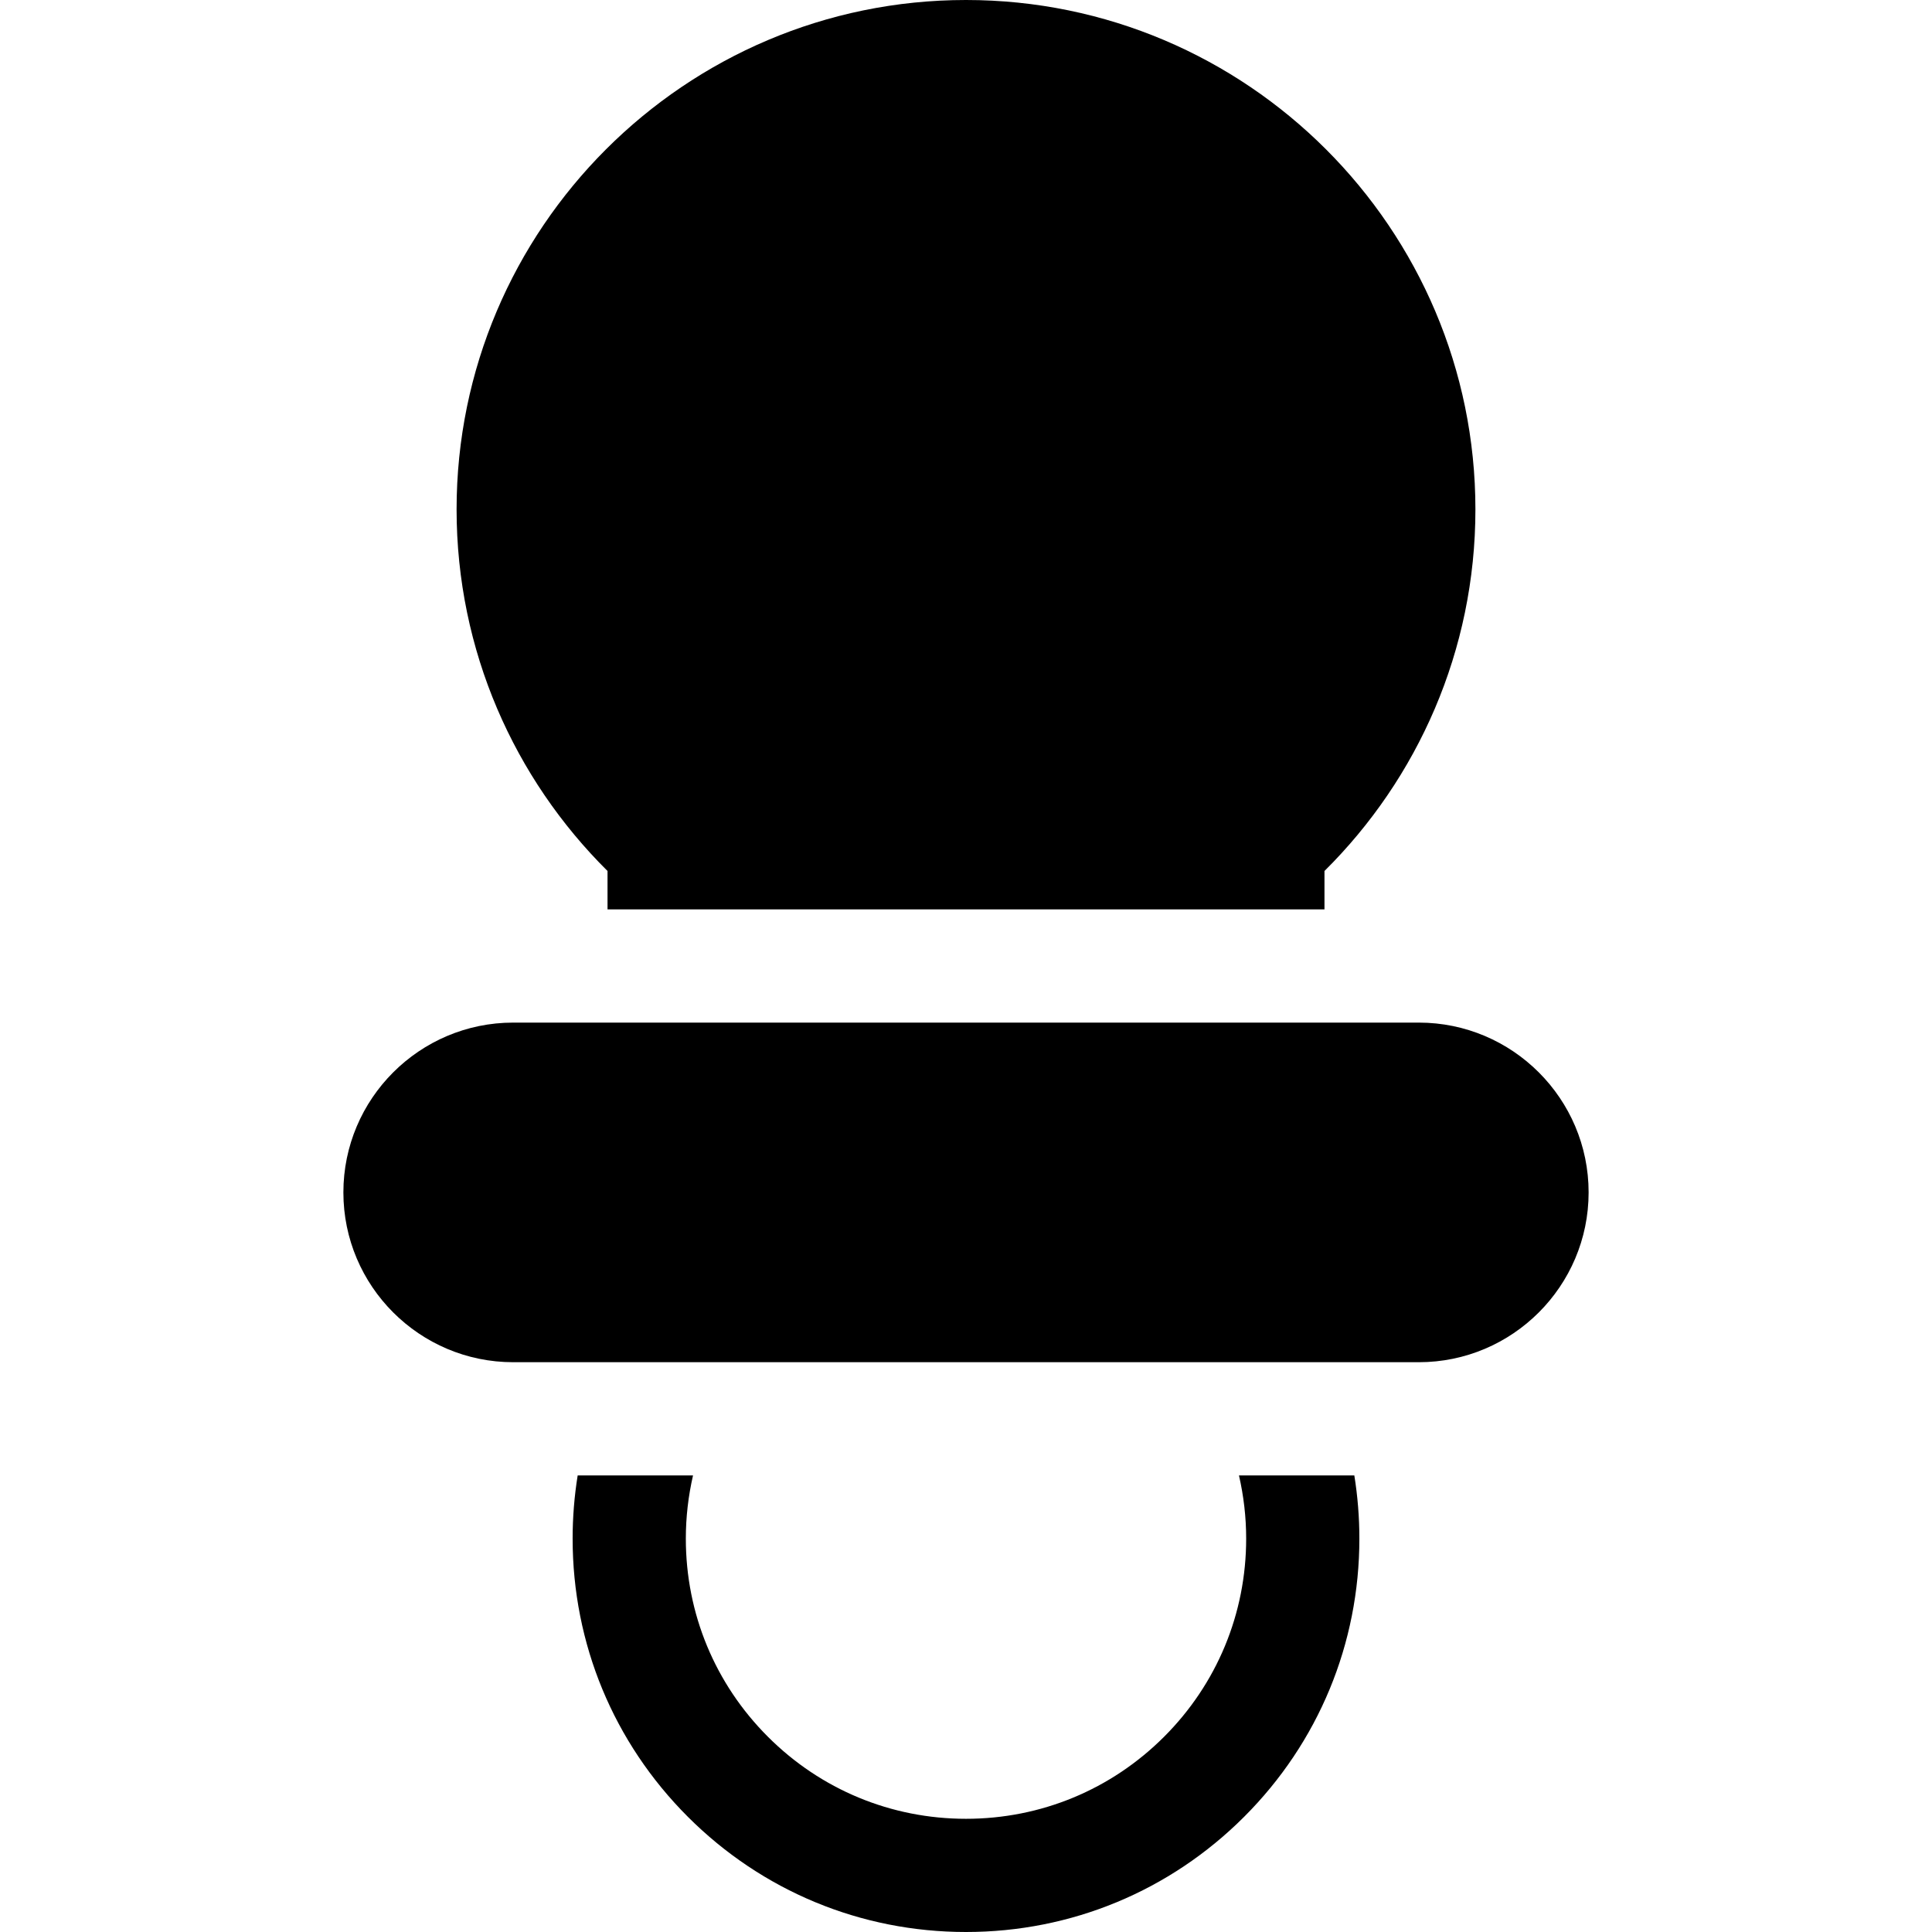
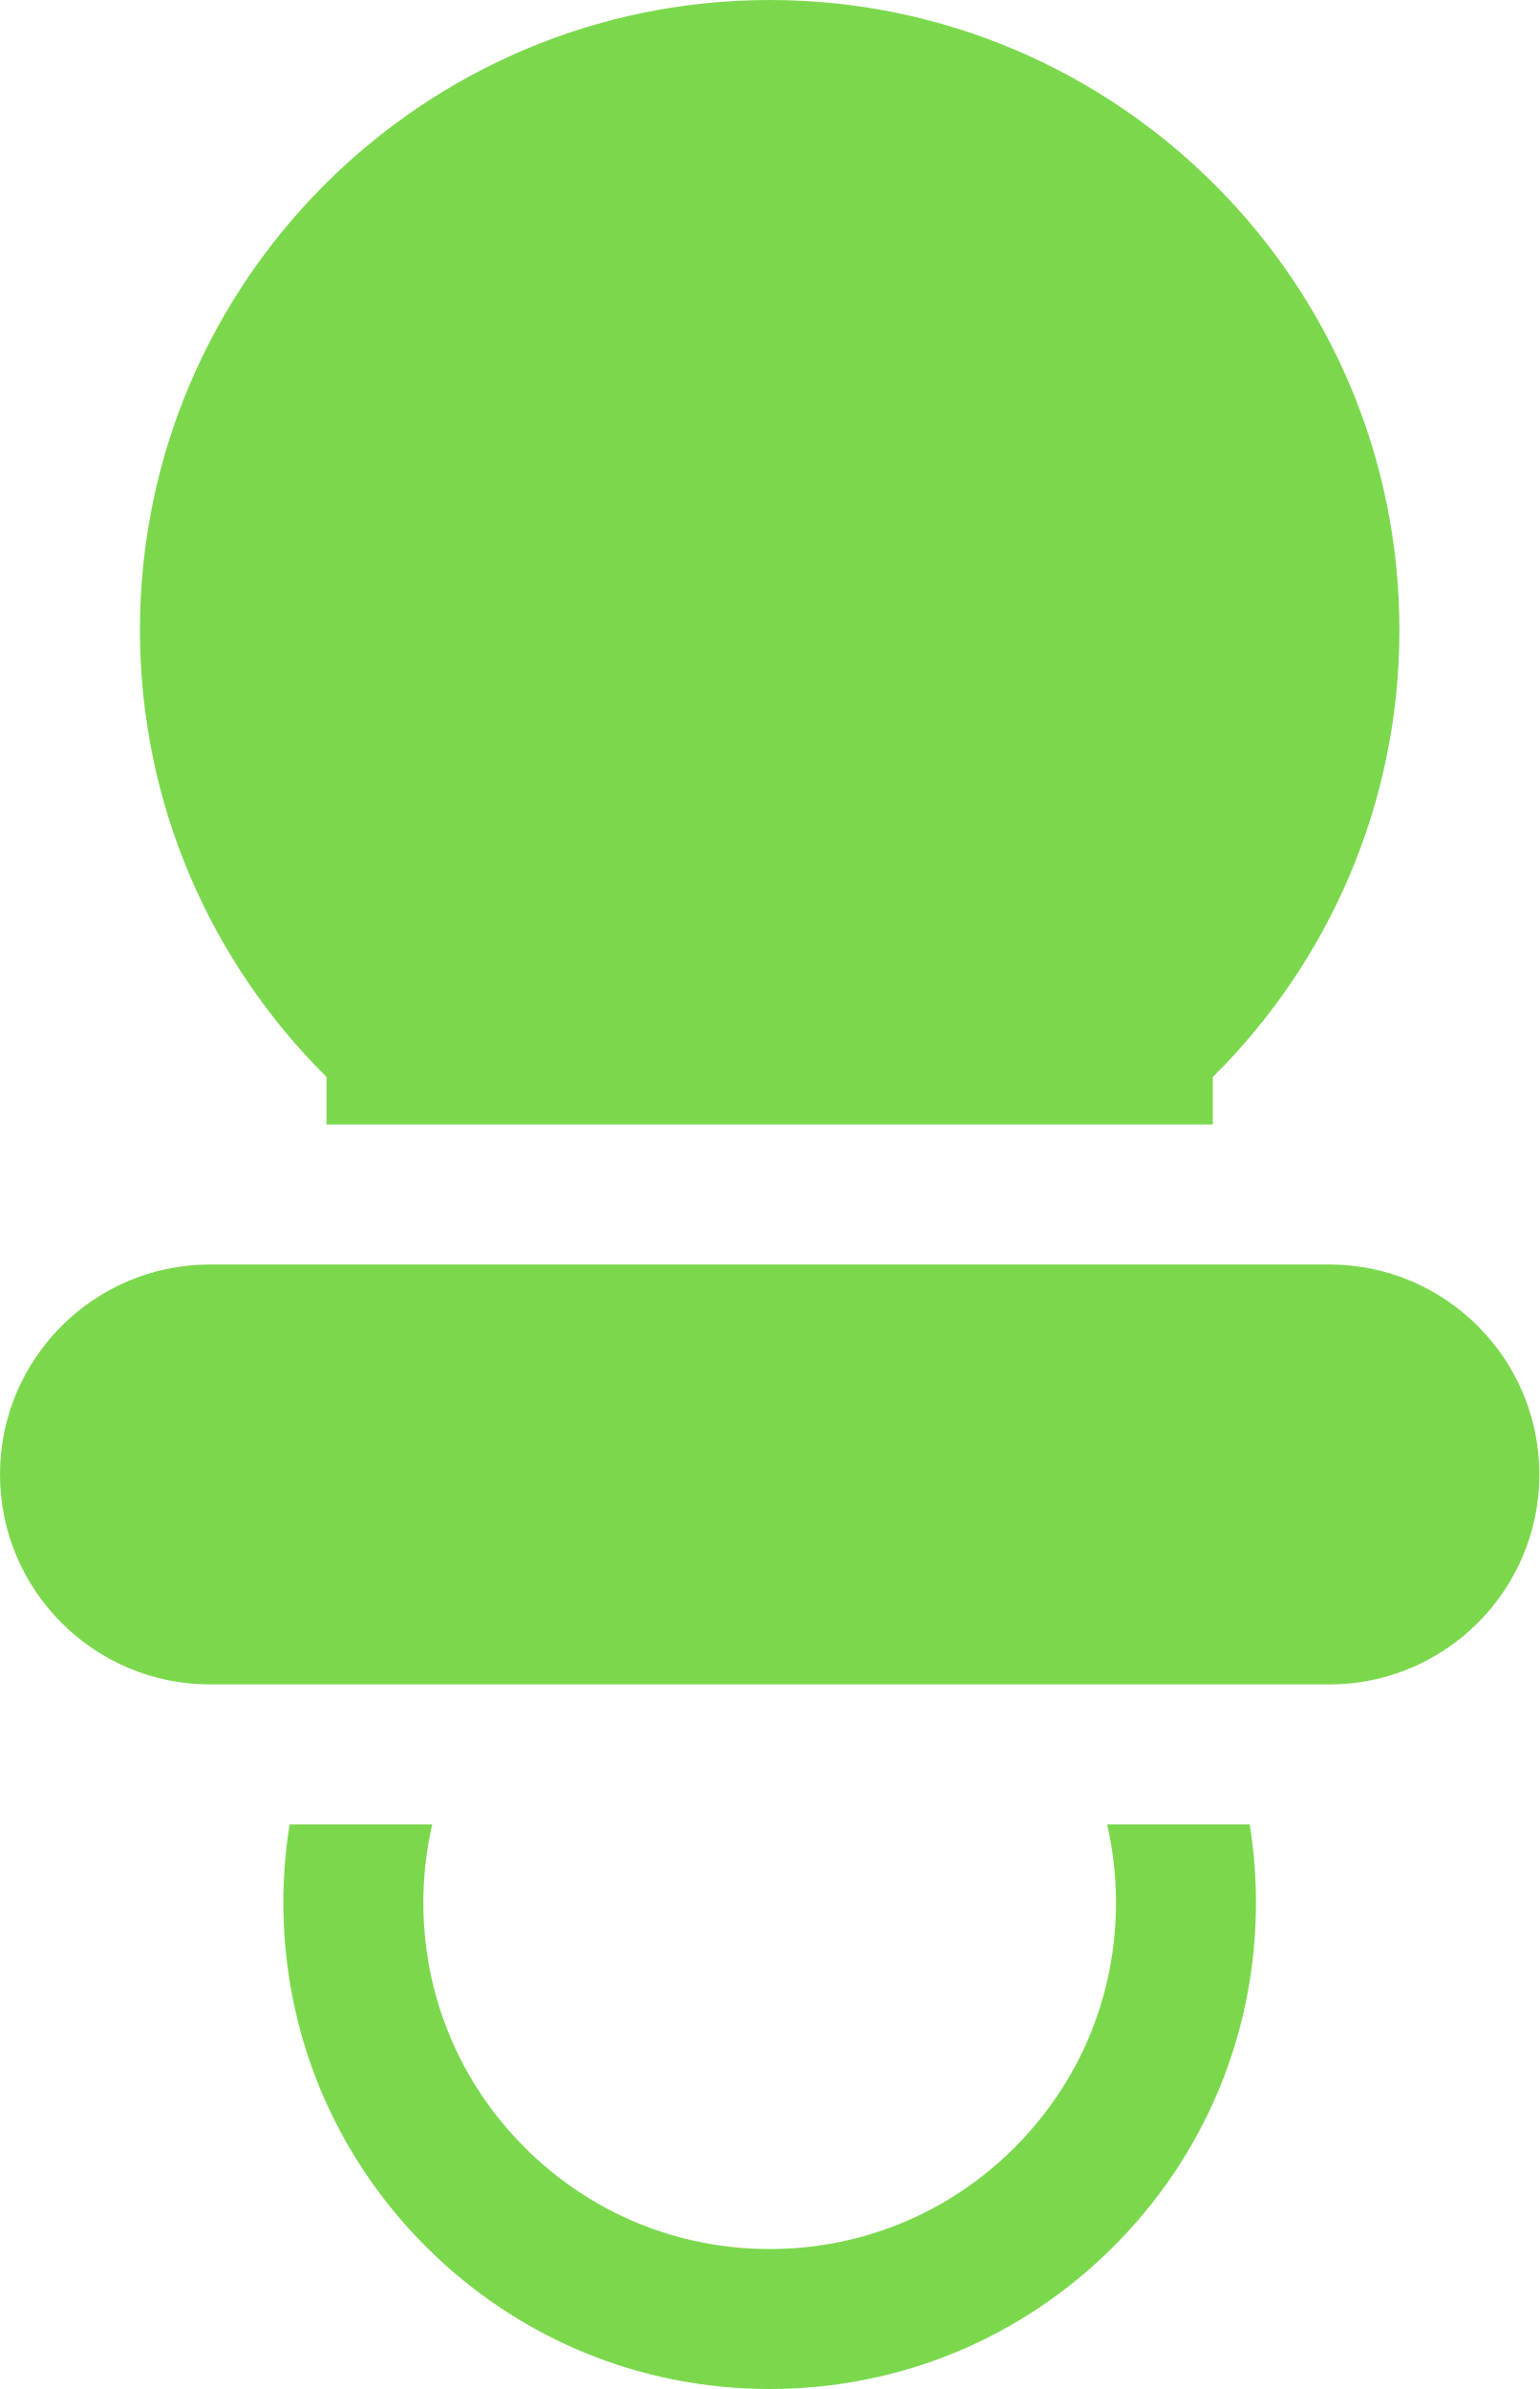
- <svg xmlns="http://www.w3.org/2000/svg" version="1.1" id="Capa_1" x="0px" y="0px" viewBox="0 0 512 512" style="enable-background:new 0 0 512 512;" xml:space="preserve">
+ <svg xmlns="http://www.w3.org/2000/svg" version="1.1" id="Capa_1" x="0px" y="0px" width="322.266px" height="500px" viewBox="0 0 322.266 500" enable-background="new 0 0 322.266 500" xml:space="preserve">
  <g>
    <g>
-       <path d="M256,0c-74.439,0-135,60.561-135,135c0,37.428,15.314,71.343,40,95.82V241h190v-10.18c24.686-24.477,40-58.392,40-95.82    C391,60.561,330.439,0,256,0z" />
+       <g>
+         <path fill="#7BD84D" d="M161.132,0C88.439,0,29.296,59.142,29.296,131.836c0,36.551,14.955,69.671,39.063,93.574v9.941h185.547     v-9.941c24.107-23.903,39.063-57.023,39.063-93.574C292.969,59.142,233.826,0,161.132,0z" />
+       </g>
+     </g>
+     <g>
+       <g>
+         <path fill="#7BD84D" d="M278.32,264.648H43.945C19.714,264.648,0,284.361,0,308.593s19.714,43.945,43.945,43.945H278.32     c24.23,0,43.945-19.714,43.945-43.945S302.551,264.648,278.32,264.648z" />
+       </g>
+     </g>
+     <g>
+       <g>
+         <path fill="#7BD84D" d="M261.631,381.836h-29.855c1.219,5.307,1.865,10.781,1.865,16.359c0,19.367-7.543,37.575-21.236,51.271     c-13.695,13.695-31.904,21.237-51.272,21.237c-19.368,0-37.576-7.542-51.271-21.237c-13.694-13.695-21.236-31.901-21.236-51.271     c0-5.578,0.646-11.055,1.863-16.359H60.633c-0.861,5.359-1.307,10.825-1.307,16.359c0,27.192,10.59,52.758,29.818,71.985     C108.375,489.41,133.939,500,161.132,500c27.194,0,52.758-10.59,71.987-29.818c19.229-19.228,29.816-44.793,29.816-71.986     C262.938,392.661,262.49,387.195,261.631,381.836z" />
+       </g>
    </g>
  </g>
-   <g>
-     <g>
-       <path d="M376,271H136c-24.813,0-45,20.187-45,45s20.187,45,45,45h240c24.813,0,45-20.187,45-45S400.813,271,376,271z" />
-     </g>
-   </g>
-   <g>
-     <g>
-       <path d="M358.91,391h-30.571c1.247,5.433,1.909,11.04,1.909,16.752c0,19.833-7.724,38.478-21.747,52.501S275.832,482,256,482    c-19.833,0-38.478-7.723-52.501-21.747c-14.023-14.024-21.747-32.668-21.747-52.501c0-5.712,0.661-11.319,1.908-16.752h-30.57    c-0.882,5.489-1.338,11.085-1.338,16.752c0,27.846,10.844,54.024,30.533,73.714C201.976,501.156,228.154,512,256,512    s54.024-10.844,73.714-30.534c19.69-19.689,30.534-45.868,30.534-73.714C360.248,402.085,359.791,396.488,358.91,391z" />
-     </g>
-   </g>
-   <g>
- </g>
-   <g>
- </g>
-   <g>
- </g>
-   <g>
- </g>
-   <g>
- </g>
-   <g>
- </g>
-   <g>
- </g>
-   <g>
- </g>
-   <g>
- </g>
-   <g>
- </g>
-   <g>
- </g>
-   <g>
- </g>
-   <g>
- </g>
-   <g>
- </g>
-   <g>
- </g>
</svg>
